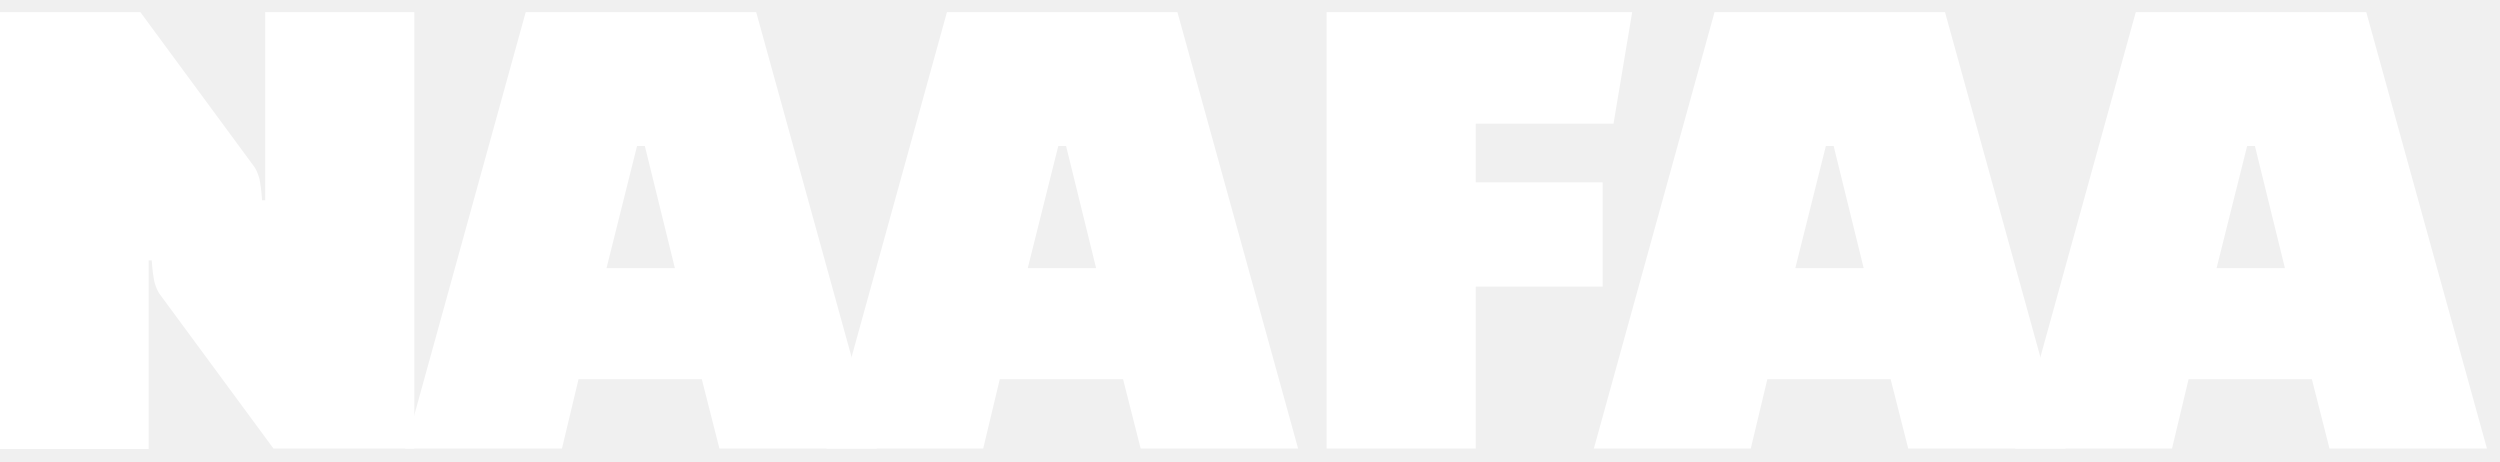
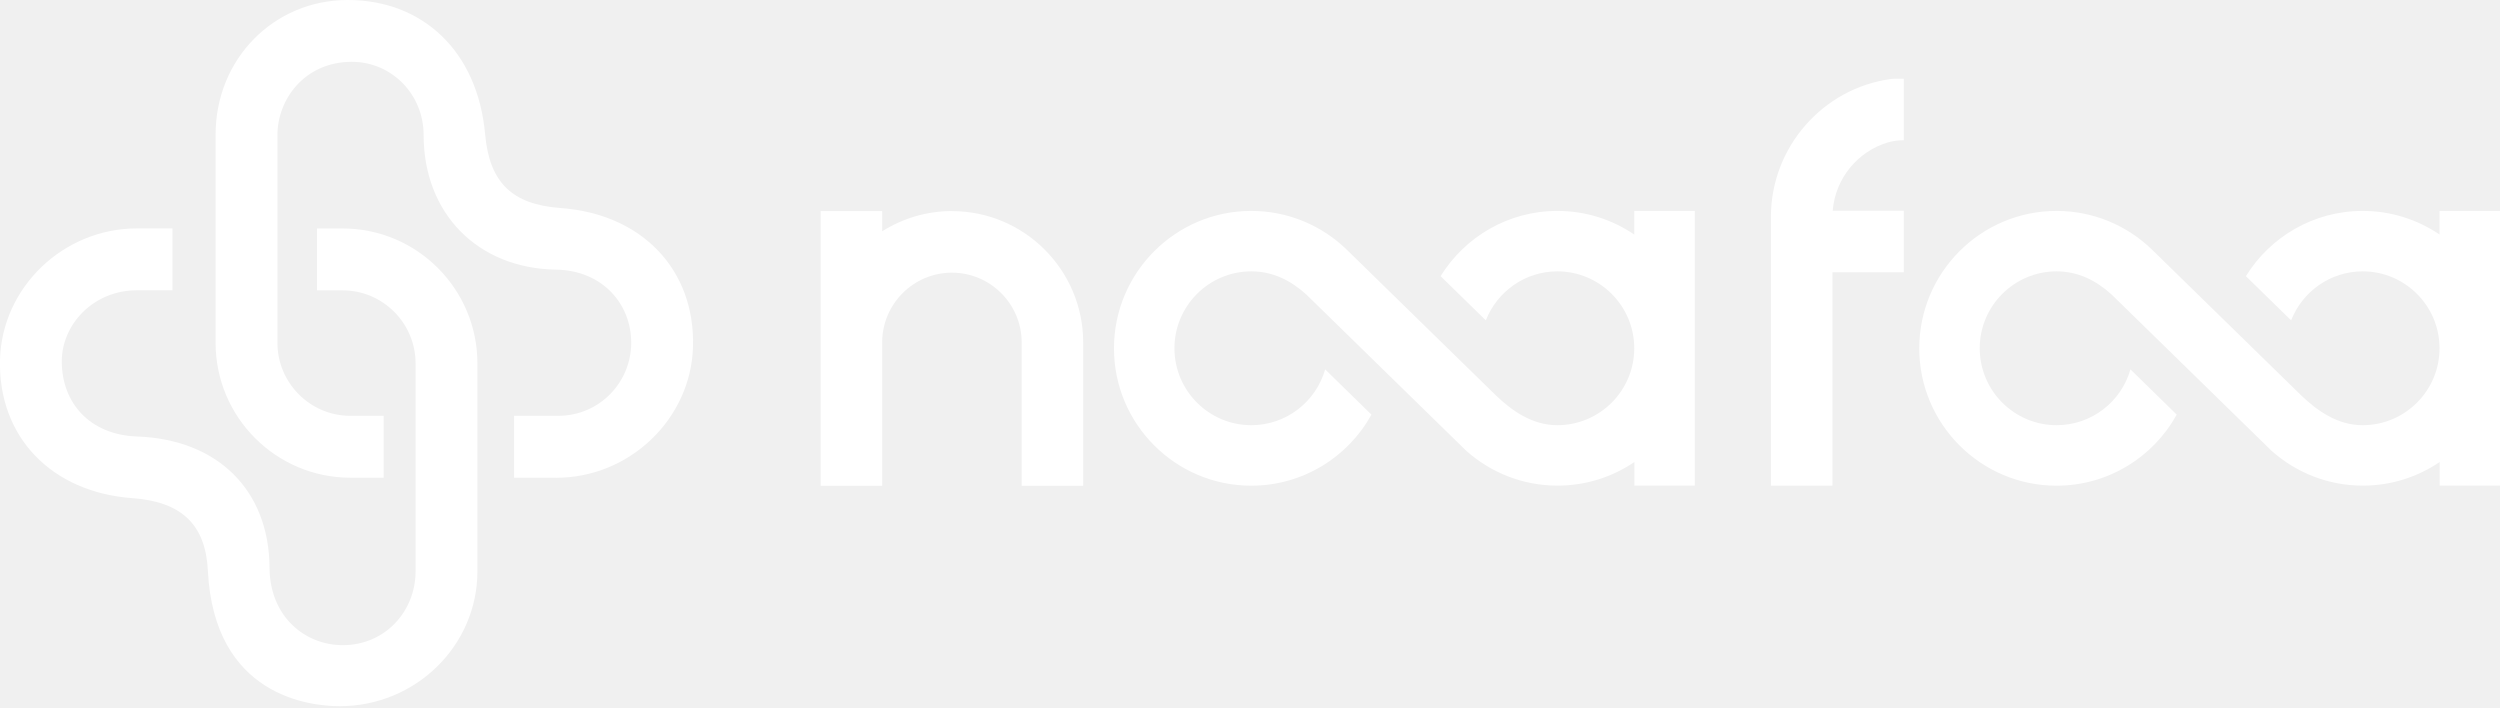
- <svg xmlns="http://www.w3.org/2000/svg" width="103" height="19" viewBox="0 0 103 19" fill="none">
-   <path d="M17.05 18.48H11.267L6.572 12.107C6.487 11.987 6.423 11.827 6.359 11.608C6.316 11.388 6.274 11.088 6.252 10.729H6.124V18.5H0V0.5H5.783L10.477 6.873C10.563 6.993 10.627 7.153 10.691 7.372C10.733 7.592 10.776 7.892 10.797 8.251H10.925V0.5H17.071V18.48H17.05Z" fill="white" />
-   <path d="M23.174 18.48H16.687L21.659 0.5H31.155L36.127 18.48H29.64L28.914 15.623H23.836L23.153 18.48H23.174ZM26.247 6.014L24.988 11.048H27.805L26.567 6.014H26.226H26.247Z" fill="white" />
-   <path d="M40.529 18.48H34.042L39.014 0.5H48.51L53.482 18.48H46.995L46.27 15.623H41.191L40.508 18.48H40.529ZM43.602 6.014L42.343 11.048H45.16L43.922 6.014H43.581H43.602Z" fill="white" />
-   <path d="M66.029 11.807H60.801V18.48H54.656V0.5H67.246L66.477 5.095H60.801V7.512H66.029V11.807Z" fill="white" />
-   <path d="M72.154 18.48H65.667L70.639 0.5H80.134L85.106 18.48H78.619L77.894 15.623H72.815L72.132 18.48H72.154ZM75.226 6.014L73.967 11.048H76.784L75.546 6.014H75.205H75.226Z" fill="white" />
-   <path d="M89.509 18.48H83.022L87.994 0.5H97.49L102.462 18.48H95.975L95.249 15.623H90.17L89.487 18.48H89.509ZM92.582 6.014L91.323 11.048H94.139L92.902 6.014H92.56H92.582Z" fill="white" />
+ <svg xmlns="http://www.w3.org/2000/svg" width="166" height="47" viewBox="0 0 166 47" fill="none">
+   <g clip-path="url(#clip0_1065_18517)">
+     <path d="M63.208 14.014C61.505 14.014 59.92 14.513 58.576 15.358V14.014H54.491V32.255H58.576V22.74C58.576 20.186 60.655 18.105 63.208 18.105C65.76 18.105 67.839 20.186 67.839 22.74V32.255H71.924V22.74C71.924 17.93 68.014 14.018 63.208 14.018V14.014Z" fill="white" />
+     <path d="M125.382 9.449C125.715 9.353 126.065 9.313 126.411 9.313V5.226H125.837L125.561 5.244C121.035 5.861 117.62 9.764 117.589 14.334V32.25H121.674V18.079H126.411V13.992H121.691C121.862 11.854 123.351 10.04 125.382 9.449Z" fill="white" />
+     <path d="M108.514 14.005V15.573C107.056 14.583 105.301 14.005 103.409 14.005C100.135 14.005 97.263 15.74 95.656 18.337L98.659 21.272C99.404 19.371 101.251 18.018 103.409 18.018C106.224 18.018 108.514 20.309 108.514 23.125C108.514 25.942 106.224 28.233 103.409 28.233C101.737 28.233 100.384 27.278 99.277 26.205L89.391 16.546C87.754 14.973 85.53 14.005 83.083 14.005C78.057 14.005 73.968 18.096 73.968 23.13C73.968 28.163 78.057 32.25 83.083 32.25C86.515 32.25 89.51 30.345 91.064 27.532L87.991 24.527C87.382 26.665 85.416 28.233 83.087 28.233C80.272 28.233 77.983 25.942 77.983 23.125C77.983 20.309 80.272 18.018 83.087 18.018C84.519 18.018 85.718 18.631 86.734 19.551L97.364 29.937C98.975 31.37 101.098 32.246 103.418 32.246C105.309 32.246 107.065 31.668 108.523 30.678V32.246H112.533V14.005H108.523H108.514Z" fill="white" />
+     <path d="M161.985 14.005V15.573C160.527 14.583 158.772 14.005 156.881 14.005C153.606 14.005 150.734 15.74 149.127 18.337L152.131 21.272C152.875 19.371 154.722 18.018 156.881 18.018C159.696 18.018 161.985 20.309 161.985 23.125C161.985 25.942 159.696 28.233 156.881 28.233C155.208 28.233 153.855 27.278 152.748 26.205L142.863 16.546C141.225 14.973 139.001 14.005 136.554 14.005C131.528 14.005 127.439 18.096 127.439 23.13C127.439 28.163 131.528 32.25 136.554 32.25C139.986 32.25 142.981 30.345 144.535 27.532L141.462 24.527C140.853 26.665 138.888 28.233 136.559 28.233C133.744 28.233 131.454 25.942 131.454 23.125C131.454 20.309 133.744 18.018 136.559 18.018C137.99 18.018 139.19 18.631 140.205 19.551L150.835 29.937C152.446 31.37 154.569 32.246 156.889 32.246C158.781 32.246 160.536 31.668 161.994 30.678V32.246H166.004V14.005H161.994H161.985Z" fill="white" />
+     <path d="M22.559 46.891C20.611 46.891 14.215 46.242 13.803 37.893C13.654 34.844 12.065 33.315 8.804 33.079C3.401 32.689 -0.136 28.991 -0 23.875C0.131 19.074 4.211 15.166 9.093 15.166H11.452V19.275H9.093C6.181 19.275 4.102 21.562 4.102 23.989C4.102 26.744 5.949 28.869 9.093 28.983C14.442 29.171 17.866 32.535 17.897 37.691C17.914 40.964 20.274 42.839 22.756 42.839C25.584 42.839 27.594 40.578 27.594 37.937V24.129C27.594 21.457 25.418 19.279 22.747 19.279H21.049V15.17H22.747C27.686 15.17 31.7 19.188 31.7 24.129V37.937C31.7 42.874 27.598 46.891 22.555 46.891H22.559Z" fill="white" />
+     <path d="M36.923 31.72H34.134V27.611H37.058C39.83 27.611 41.913 25.36 41.913 22.758C41.913 20.155 39.974 17.952 36.923 17.904C31.704 17.821 28.128 14.167 28.128 8.958C28.128 6.273 26.013 4.105 23.364 4.105C20.212 4.105 18.422 6.619 18.422 8.954V22.762C18.422 25.434 20.598 27.611 23.268 27.611H25.475V31.72H23.268C18.33 31.72 14.315 27.703 14.315 22.762V8.954C14.311 3.916 18.181 0 23.093 0C28.005 0 31.709 3.334 32.212 8.915C32.501 12.113 33.994 13.58 37.216 13.812C42.618 14.202 46.156 17.899 46.016 23.016C45.884 27.817 41.804 31.725 36.923 31.725V31.72Z" fill="white" />
+   </g>
+   <defs>
+     <clipPath id="clip0_1065_18517">
+       <rect width="166" height="46.891" fill="white" />
+     </clipPath>
+   </defs>
</svg>
